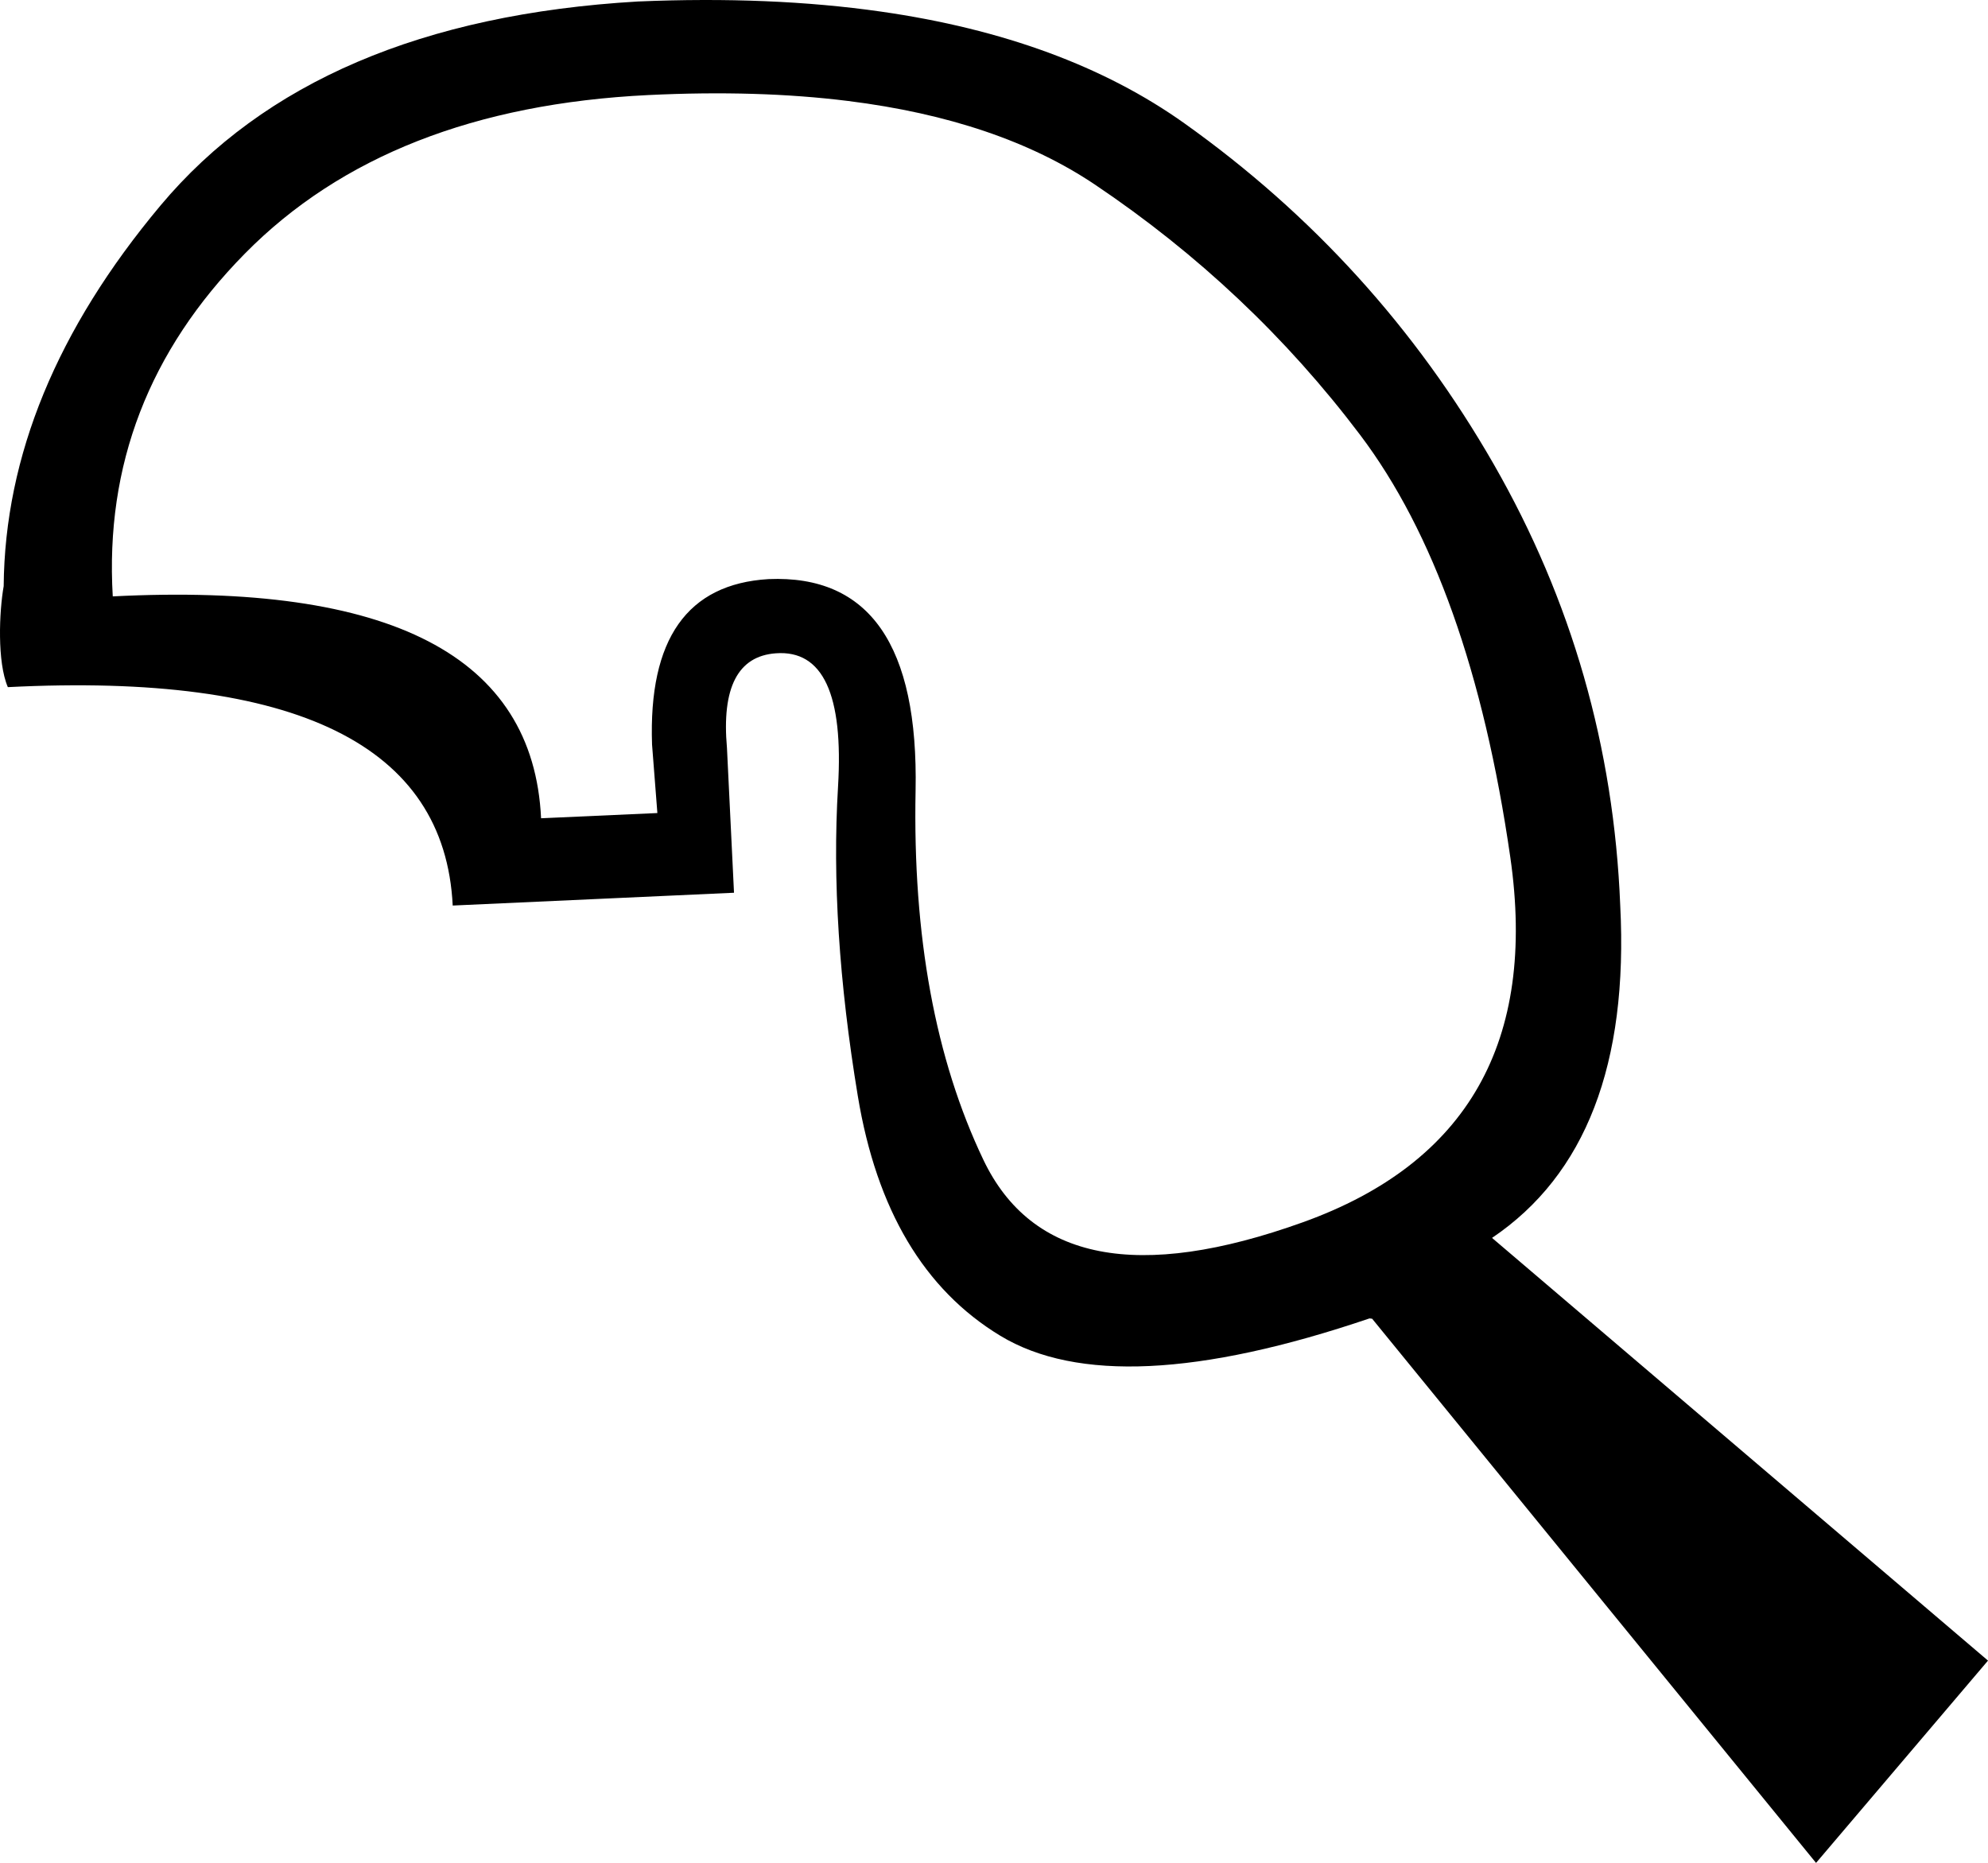
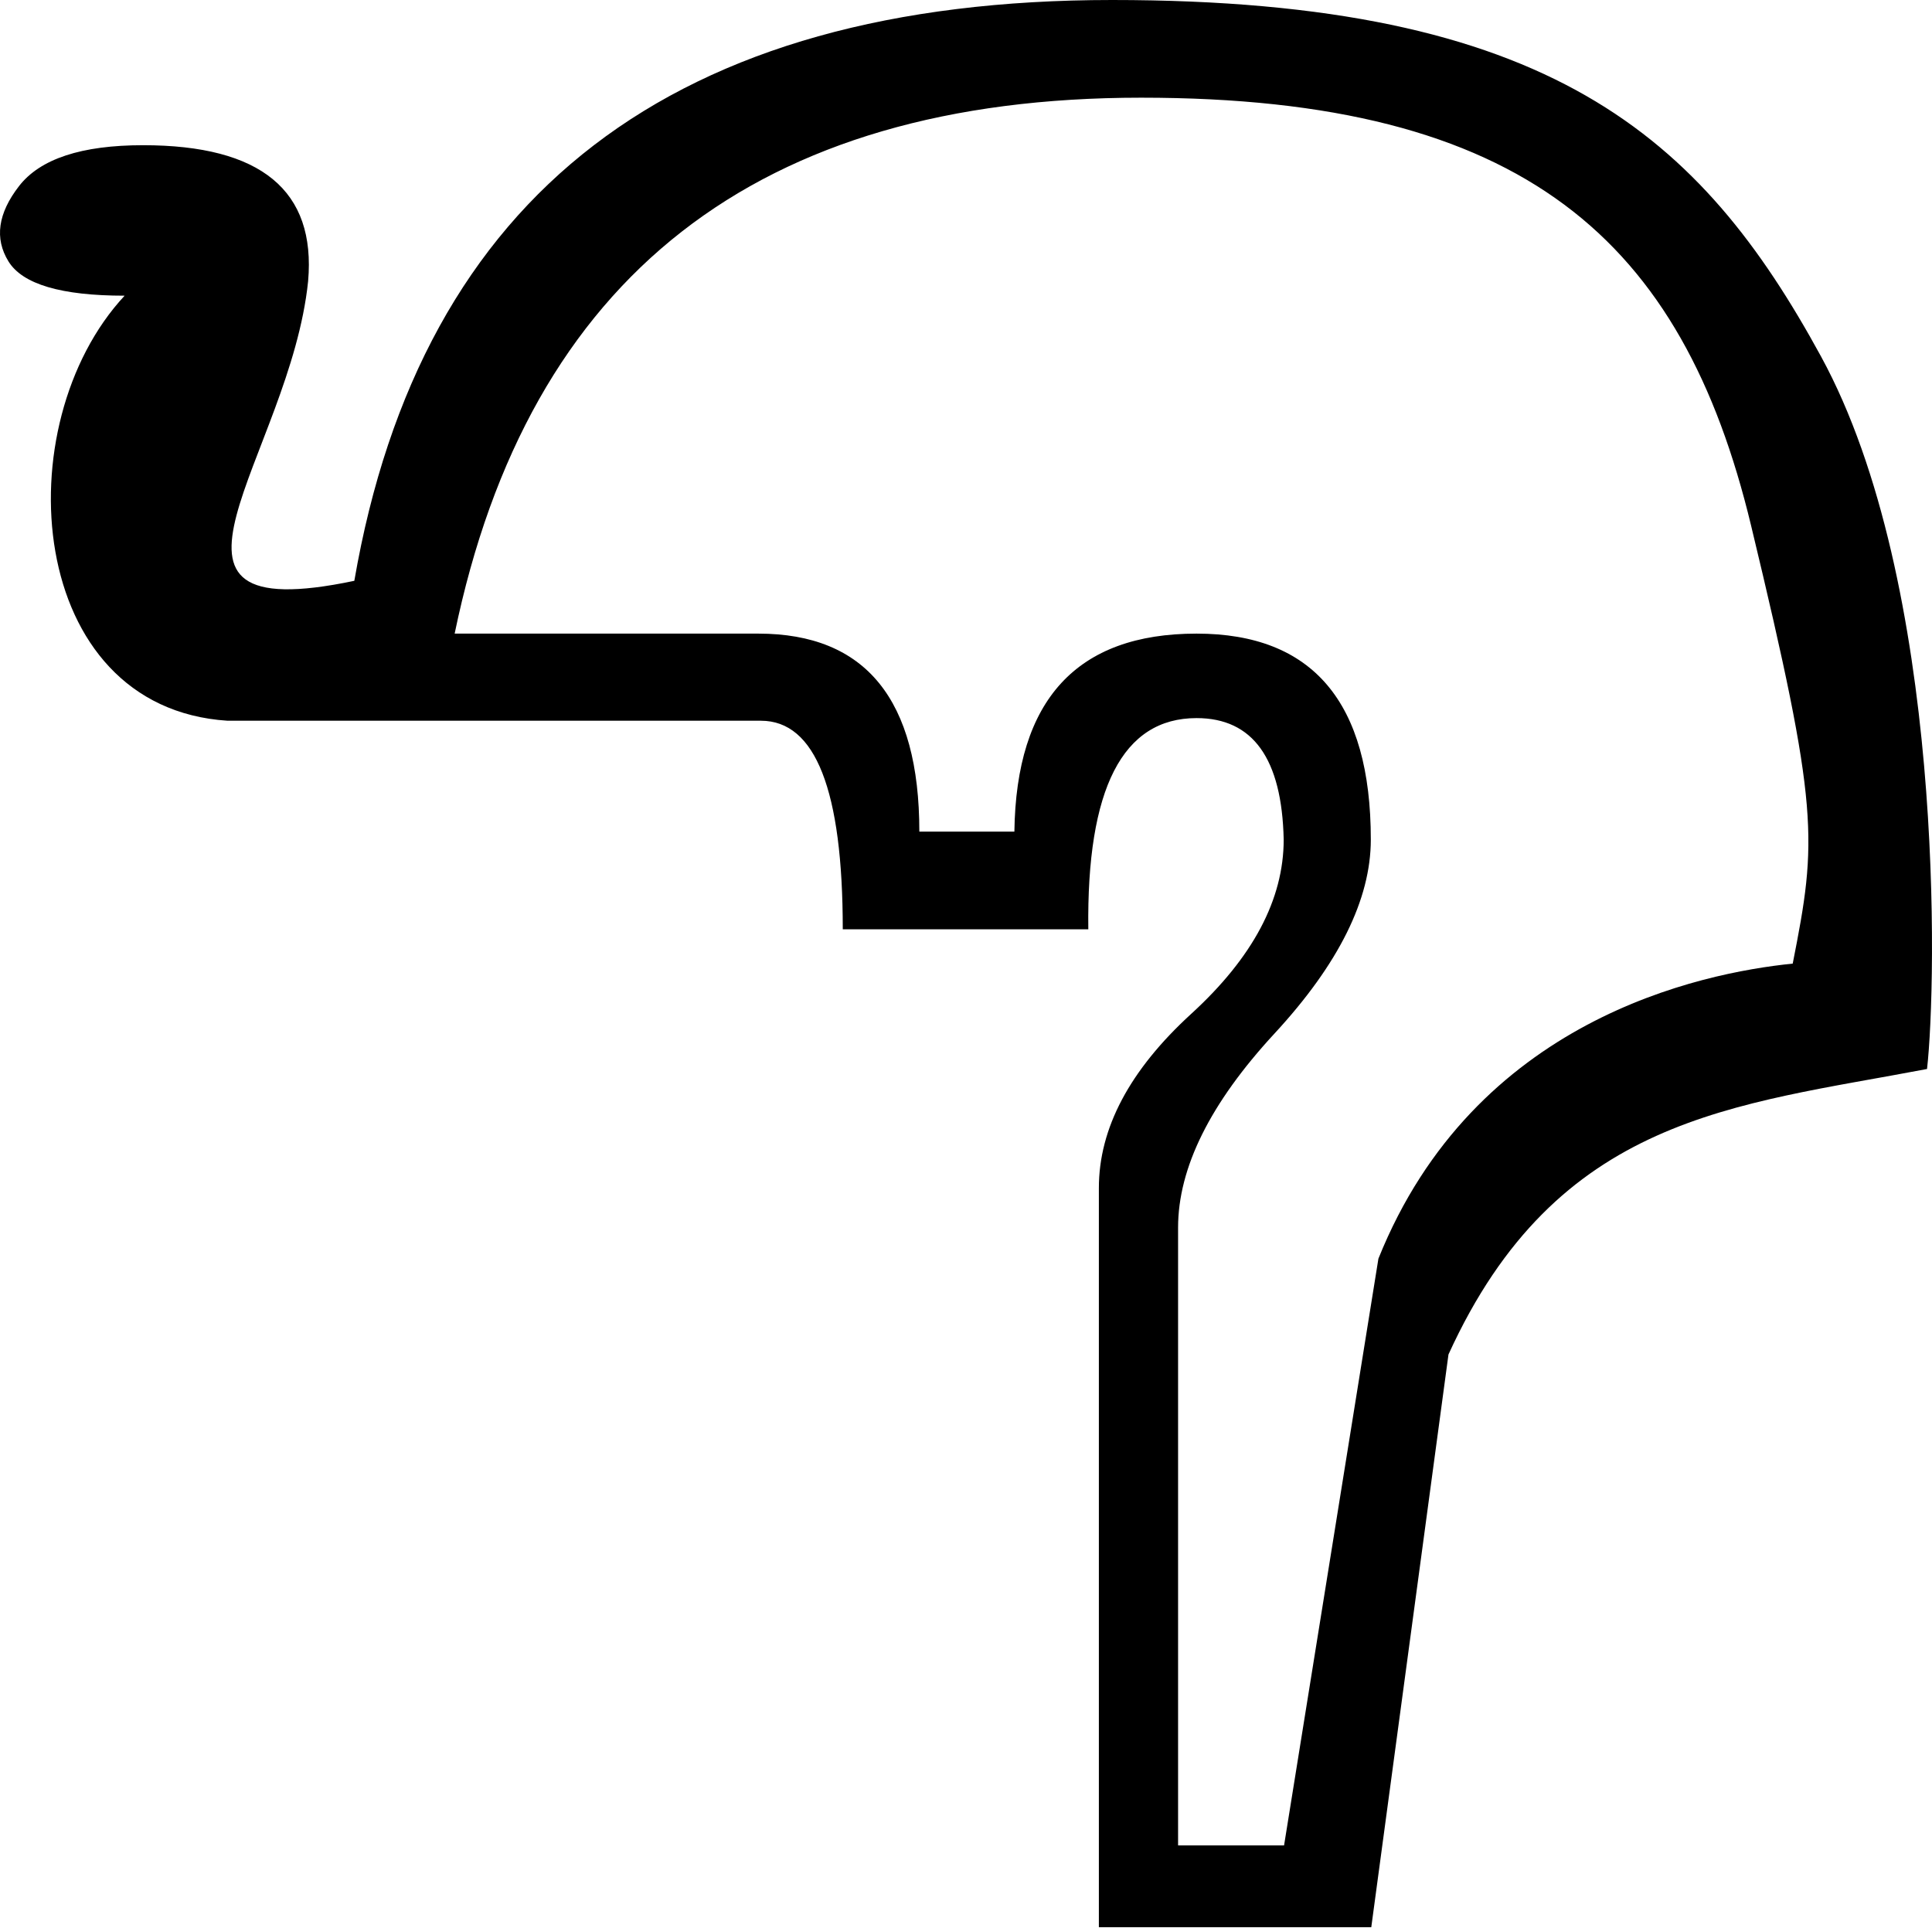
- <svg xmlns="http://www.w3.org/2000/svg" width="1573.739" height="1474.827" viewBox="0 0 1573.739 1474.827" version="1.1" id="svg570">
-   <defs id="defs567" />
-   <path id="path2635" style="fill:#000000;stroke:none;stroke-width:91.94" d="M 697.277,9.165 C 639.199,0.866 575.112,-1.797 505.016,1.177 334.894,11.1 208.896,64.954 127.024,162.74 45.151,260.526 3.781,360.965 2.912,464.058 c -3.554,20.253 -5.257,60.024 3.297,79.939 228.528,-11.596 345.917,46.041 352.167,172.91 l 222.677,-10.14 -5.573,-114.607 c -4.269,-47.804 8.633,-72.789 38.704,-74.956 37.239,-2.75 53.641,32.518 49.209,105.806 -4.433,73.288 0.797,154.889 15.688,244.802 14.891,89.912 52.469,153.134 112.733,189.663 60.265,36.529 157.702,31.962 292.311,-13.704 l 2.099,0.249 351.395,430.808 136.12,-160.15 -392.613,-334.65 c 74.073,-49.979 107.901,-137.698 101.484,-263.154 -5.017,-125.29 -38.409,-241.764 -100.176,-349.419 C 1120.668,259.8 1039.052,169.858 937.591,97.627 874.178,52.483 794.073,22.996 697.277,9.165 Z M 671.43,79.952 c 79.348,9.914 144.497,32.002 195.448,66.262 81.521,54.816 151.426,120.796 209.713,197.939 58.287,77.143 97.949,188.627 118.987,334.449 21.038,145.823 -33.689,242.17 -164.183,289.042 -130.493,46.872 -214.79,30.424 -252.891,-49.342 -38.1,-79.766 -56.003,-177.201 -53.71,-292.308 2.294,-115.107 -36.514,-170.95 -116.424,-167.527 -64.342,3.836 -95.074,47.49 -92.196,130.961 l 4.214,54.248 -92.061,4.131 C 422.246,519.524 309.226,460.971 89.265,472.15 83.134,368.227 117.996,277.765 193.855,200.765 269.713,123.765 376.184,81.928 513.267,75.253 c 57.832,-2.816 110.554,-1.25 158.163,4.698 z" />
+ <svg xmlns="http://www.w3.org/2000/svg" width="1802.001" height="1797.693" id="svg2469" version="1.1" viewBox="0 0 1689.376 1685.337">
+   <defs id="defs2474" />
+   <path style="fill:#000000;stroke:none;stroke-width:93.717" d="M 309.825,507.91 C 368.312,169.303 589.175,0 972.416,0 c 383.241,0 514.873,119.197 619.9,311.672 108.265,198.409 101.236,548.364 92.718,623.144 -168.675,32.148 -323.176,40.659 -418.462,249.629 l -67.506,500.892 H 960.873 v -646.431 c 0,-52.33 26.935,-103.121 80.804,-152.373 53.869,-49.252 80.804,-100.043 80.804,-152.373 -1.539,-70.8 -26.935,-106.199 -76.186,-106.199 -64.643,0 -96.195,61.565 -94.656,184.695 H 736.931 c 0,-121.591 -23.856,-182.386 -71.569,-182.386 H 199.008 C 22.43,618.956 4.04,371.383 108.97,258.572 c -55.408,0 -89.269,-10.004 -101.582,-30.013 -12.313,-20.009 -9.235,-41.941 9.235,-65.797 18.469,-23.856 54.639,-35.785 108.508,-35.785 103.121,0 151.219,39.632 144.293,118.897 -15.712,153.3 -164.689,305.143 40.402,262.035 z m 87.73,46.174 h 265.498 c 93.886,0 140.83,57.717 140.83,173.151 h 83.113 c 1.539,-115.434 54.639,-173.151 159.299,-173.151 101.582,0 152.373,60.026 152.373,180.077 0,52.33 -28.089,108.893 -84.267,169.688 -56.178,60.795 -84.267,117.358 -84.267,169.688 v 540.231 h 92.679 l 82.5,-513.114 c 83.965,-209.171 281.559,-249.774 362.272,-258.002 21.356,-108.196 23.578,-133.887 -36.448,-383.225 -60.026,-249.338 -197.796,-374.006 -533.324,-374.006 -335.528,0 -535.614,156.221 -600.257,468.662 z" id="path2471" />
</svg>
